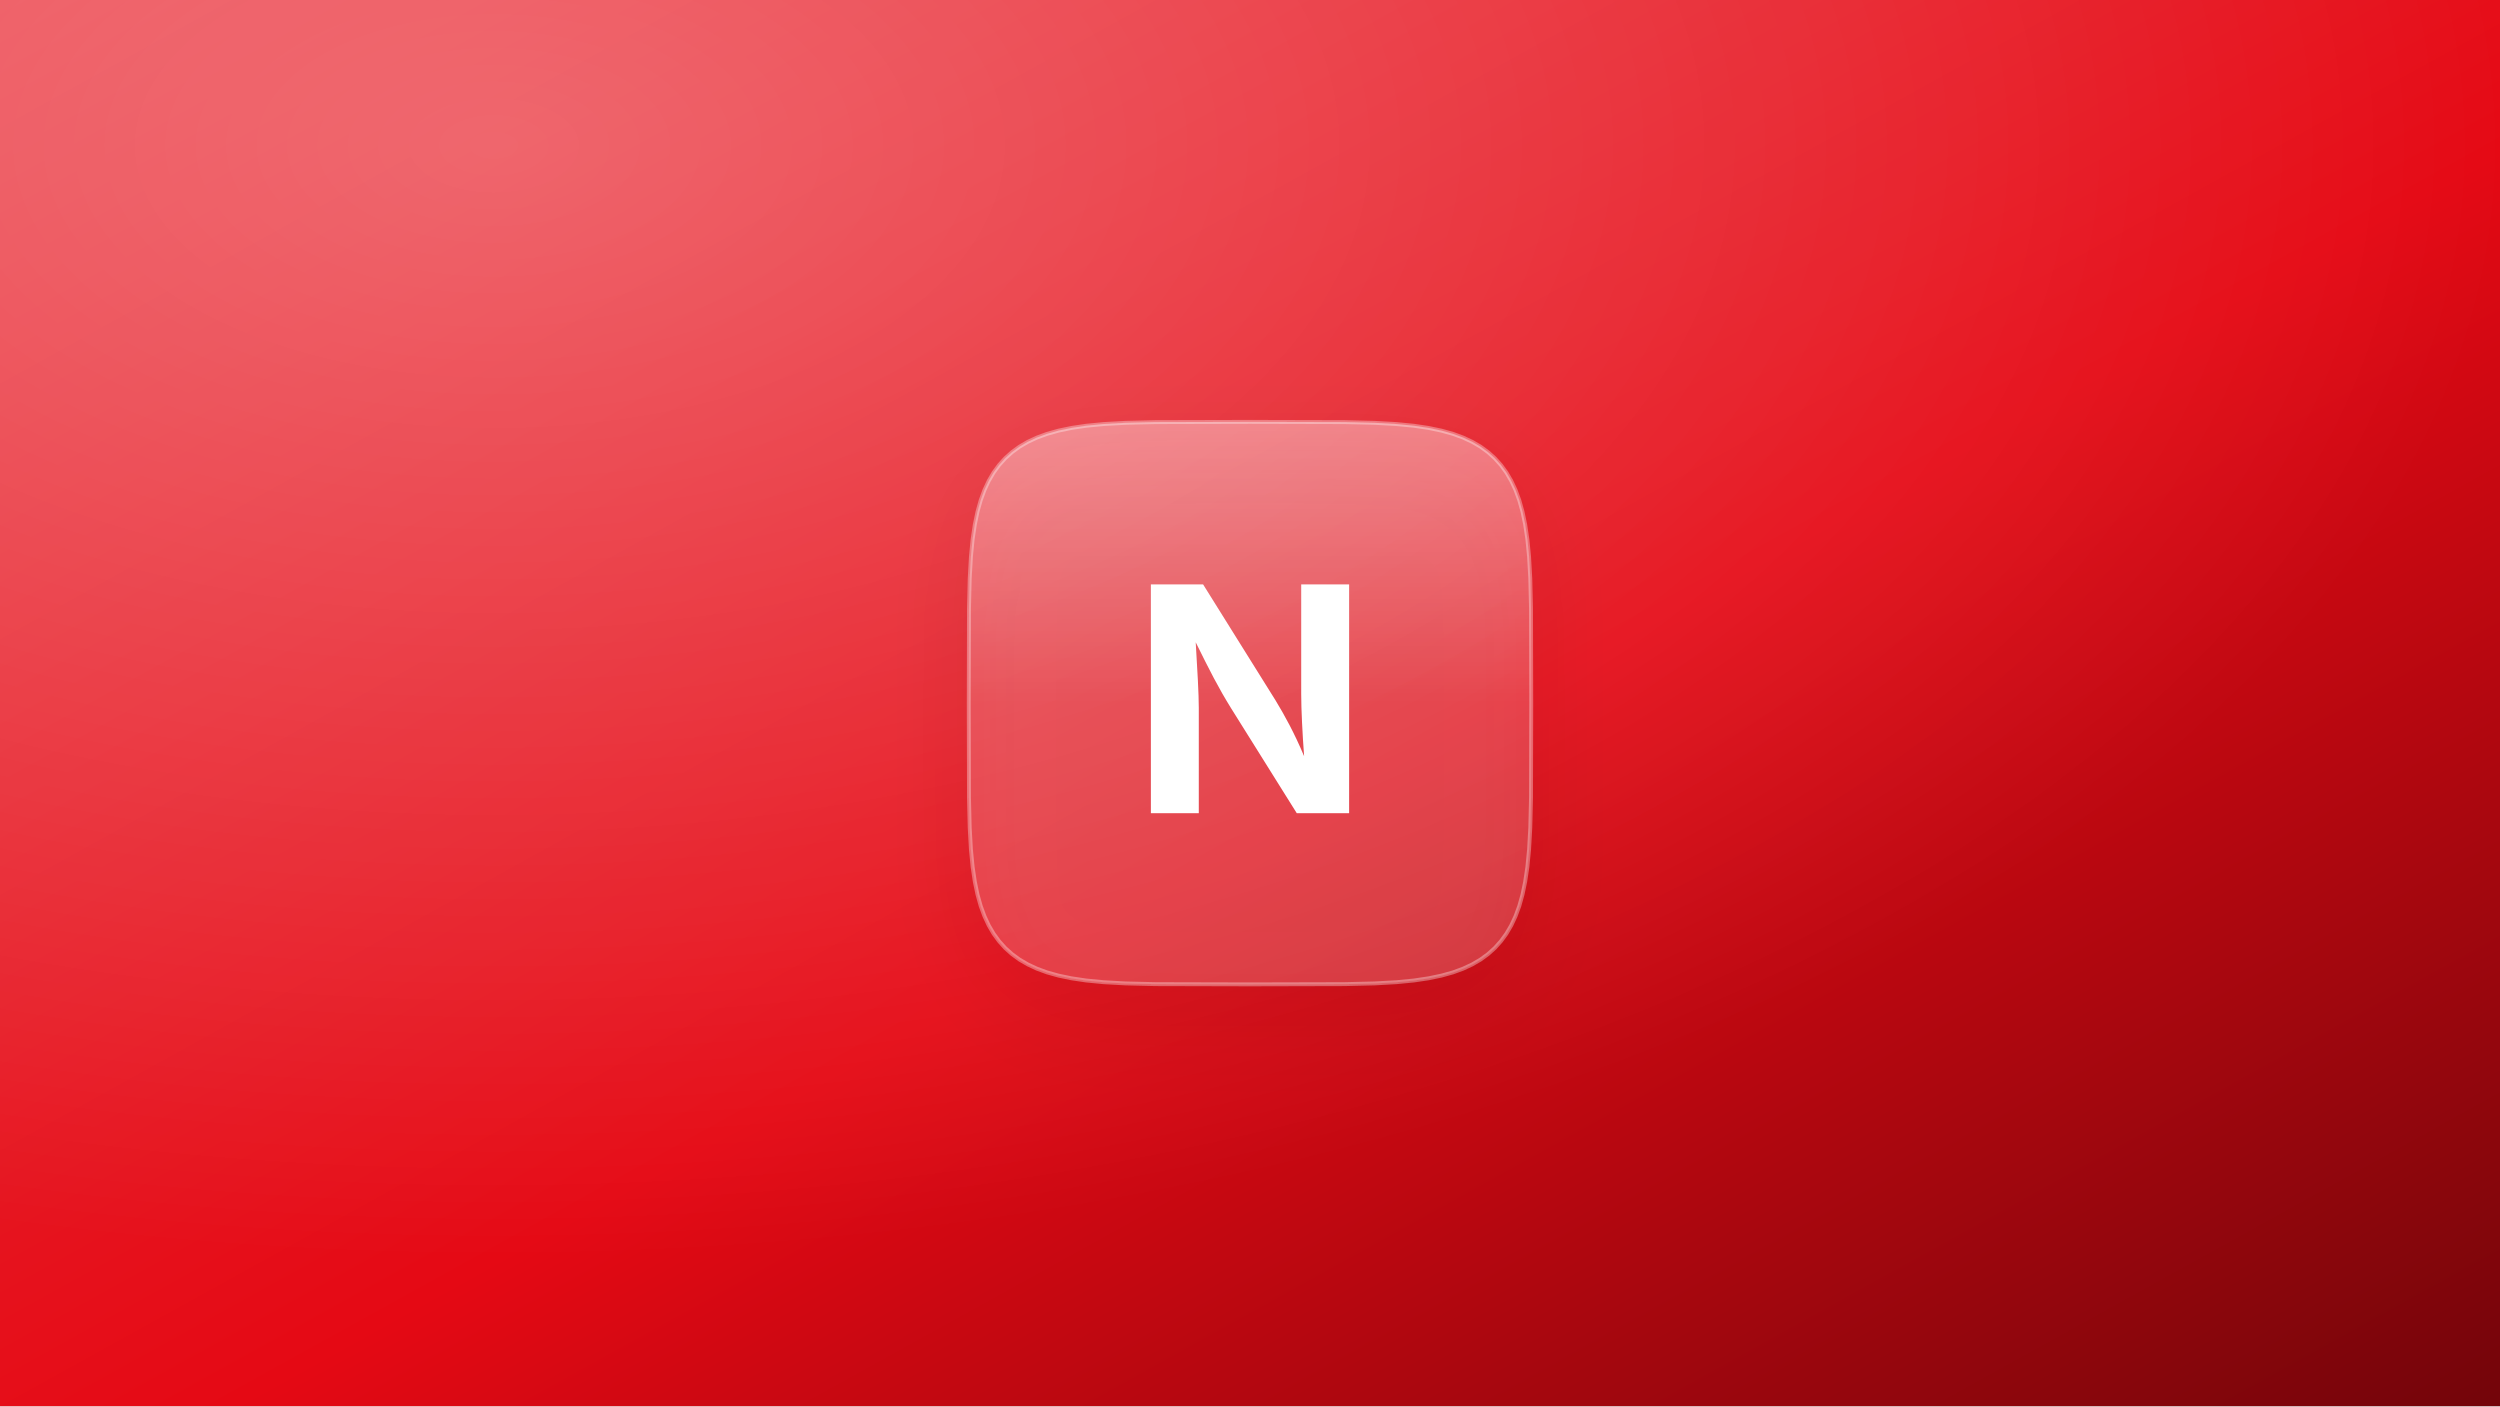
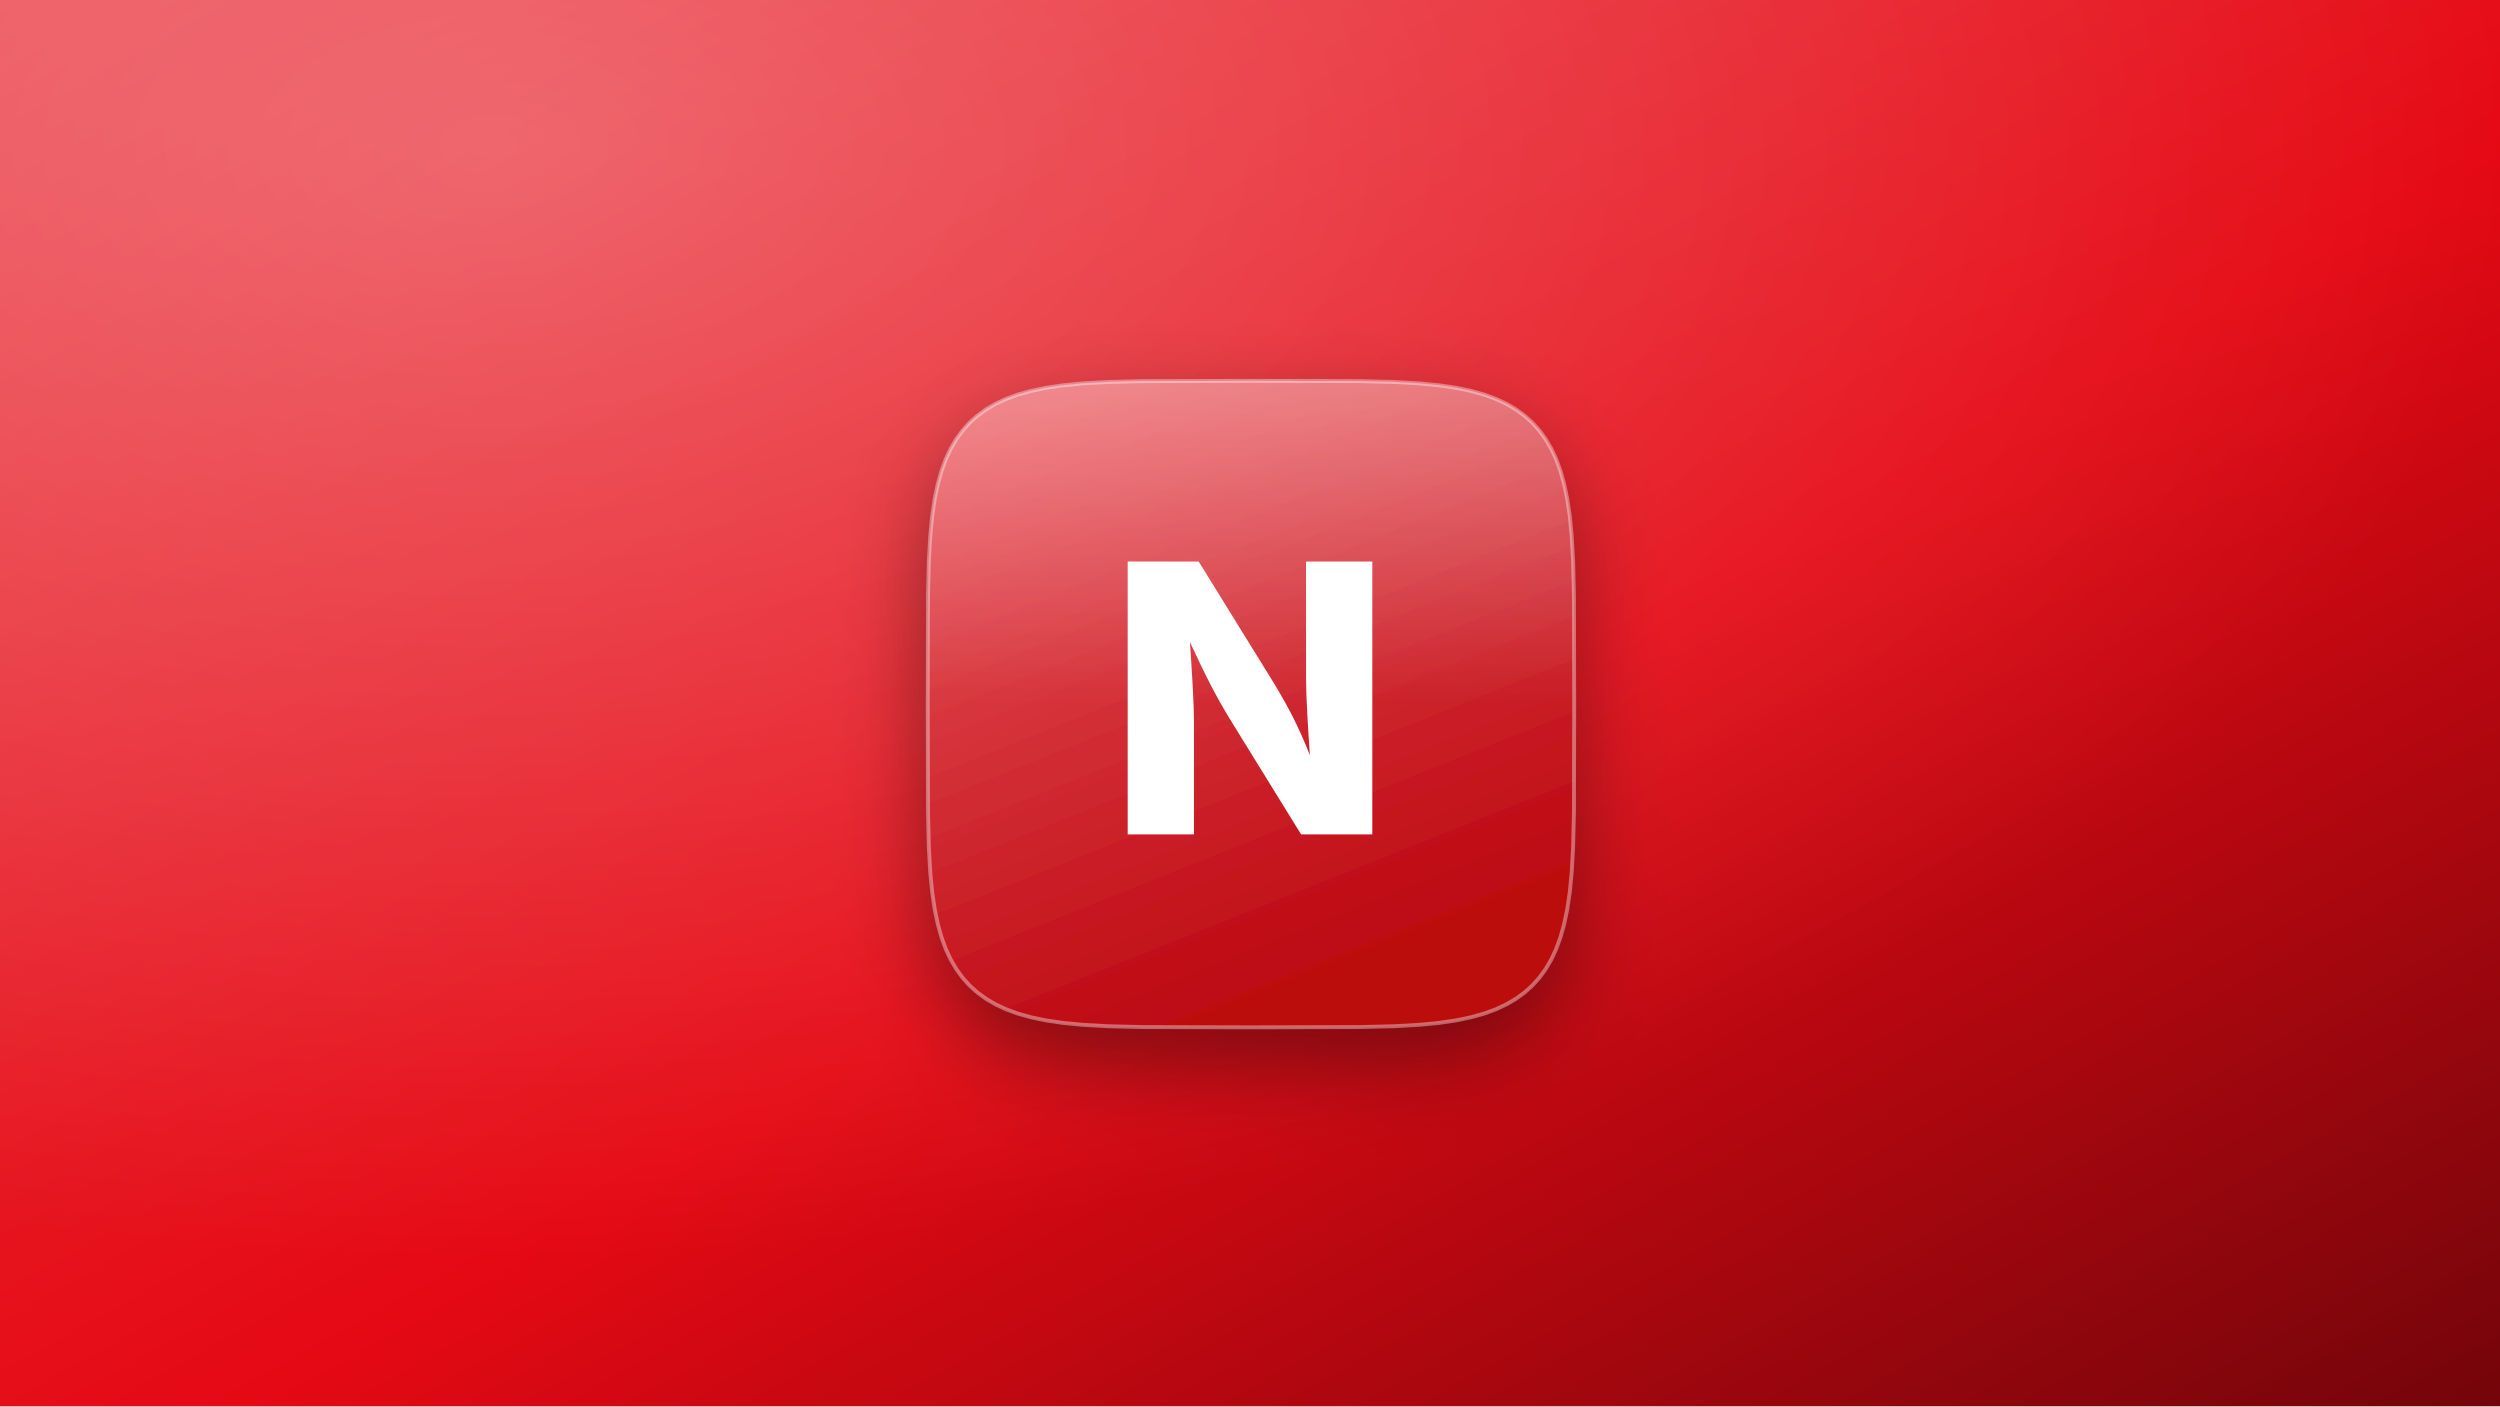
<svg xmlns="http://www.w3.org/2000/svg" viewBox="0 0 1280 720" width="1280" height="720">
  <defs>
    <linearGradient id="bg" x1="0" y1="0" x2="1" y2="1">
      <stop offset="0" stop-color="#eb3f48" />
      <stop offset="0.55" stop-color="#e50914" />
      <stop offset="1" stop-color="#73050a" />
    </linearGradient>
+     <linearGradient id="mark" x1="0" y1="0" x2="0.4" y2="1">
+       <stop offset="0" stop-color="#ee5d64" />
+       <stop offset="1" stop-color="#bc0710" />
+     </linearGradient>
    <radialGradient id="glow" cx="0.2" cy="0.1" r="0.8">
      <stop offset="0" stop-color="#fff" stop-opacity="0.26" />
      <stop offset="1" stop-color="#fff" stop-opacity="0" />
    </radialGradient>
    <linearGradient id="sheen" x1="0" y1="0" x2="0" y2="1">
-       <stop offset="0" stop-color="#fff" stop-opacity="0.28" />
+       <stop offset="0" stop-color="#fff" stop-opacity="0.3" />
      <stop offset="0.5" stop-color="#fff" stop-opacity="0" />
+     </linearGradient>
+     <linearGradient id="scrim" x1="0" y1="0" x2="0" y2="1">
+       <stop offset="0.55" stop-color="#000" stop-opacity="0" />
+       <stop offset="1" stop-color="#000" stop-opacity="0.45" />
    </linearGradient>
    <filter id="shadow" x="-40%" y="-40%" width="180%" height="190%">
      <feDropShadow dx="0" dy="18" stdDeviation="22" flood-color="#000" flood-opacity="0.42" />
    </filter>
    <clipPath id="clip">
-       <path d="M784.00 360.00L783.88 408.37L783.51 423.77L782.89 434.90L782.02 443.86L780.89 451.45L779.51 458.06L777.87 463.91L775.95 469.13L773.75 473.83L771.27 478.07L768.47 481.90L765.36 485.36L761.90 488.47L758.07 491.27L753.83 493.75L749.13 495.95L743.91 497.87L738.06 499.51L731.45 500.89L723.86 502.02L714.90 502.89L703.77 503.51L688.37 503.88L640.00 504.00L591.63 503.88L576.23 503.51L565.10 502.89L556.14 502.02L548.55 500.89L541.94 499.51L536.09 497.87L530.87 495.95L526.17 493.75L521.93 491.27L518.10 488.47L514.64 485.36L511.53 481.90L508.73 478.07L506.25 473.83L504.05 469.13L502.13 463.91L500.49 458.06L499.11 451.45L497.98 443.86L497.11 434.90L496.49 423.77L496.12 408.37L496.00 360.00L496.12 311.63L496.49 296.23L497.11 285.10L497.98 276.14L499.11 268.55L500.49 261.94L502.13 256.09L504.05 250.87L506.25 246.17L508.73 241.93L511.53 238.10L514.64 234.64L518.10 231.53L521.93 228.73L526.17 226.25L530.87 224.05L536.09 222.13L541.94 220.49L548.55 219.11L556.14 217.98L565.10 217.11L576.23 216.49L591.63 216.12L640.00 216.00L688.37 216.12L703.77 216.49L714.90 217.11L723.86 217.98L731.45 219.11L738.06 220.49L743.91 222.13L749.13 224.05L753.83 226.25L758.07 228.73L761.90 231.53L765.36 234.64L768.47 238.10L771.27 241.93L773.75 246.17L775.95 250.87L777.87 256.09L779.51 261.94L780.89 268.55L782.02 276.14L782.89 285.10L783.51 296.23L783.88 311.63Z" />
+       <path d="M806.00 360.50L805.86 416.10L805.43 433.80L804.72 446.58L803.72 456.88L802.43 465.61L800.84 473.20L798.95 479.92L796.75 485.93L794.22 491.33L791.36 496.20L788.15 500.60L784.58 504.58L780.60 508.15L776.20 511.36L771.33 514.22L765.93 516.75L759.92 518.95L753.20 520.84L745.61 522.43L736.88 523.72L726.58 524.72L713.80 525.43L696.10 525.86L640.50 526.00L584.90 525.86L567.20 525.43L554.42 524.72L544.12 523.72L535.39 522.43L527.80 520.84L521.08 518.95L515.07 516.75L509.67 514.22L504.80 511.36L500.40 508.15L496.42 504.58L492.85 500.60L489.64 496.20L486.78 491.33L484.25 485.93L482.05 479.92L480.16 473.20L478.57 465.61L477.28 456.88L476.28 446.58L475.57 433.80L475.14 416.10L475.00 360.50L475.14 304.90L475.57 287.20L476.28 274.42L477.28 264.12L478.57 255.39L480.16 247.80L482.05 241.08L484.25 235.07L486.78 229.67L489.64 224.80L492.85 220.40L496.42 216.42L500.40 212.85L504.80 209.64L509.67 206.78L515.07 204.25L521.08 202.05L527.80 200.16L535.39 198.57L544.12 197.28L554.42 196.28L567.20 195.57L584.90 195.14L640.50 195.00L696.10 195.14L713.80 195.57L726.58 196.28L736.88 197.28L745.61 198.57L753.20 200.16L759.92 202.05L765.93 204.25L771.33 206.78L776.20 209.64L780.60 212.85L784.58 216.42L788.15 220.40L791.36 224.80L794.22 229.67L796.75 235.07L798.95 241.08L800.84 247.80L802.43 255.39L803.72 264.12L804.72 274.42L805.43 287.20L805.86 304.90Z" />
    </clipPath>
  </defs>
  <rect width="1280" height="720" fill="url(#bg)" />
  <rect width="1280" height="720" fill="url(#glow)" />
-   <path d="M784.00 360.00L783.88 408.37L783.51 423.77L782.89 434.90L782.02 443.86L780.89 451.45L779.51 458.06L777.87 463.91L775.95 469.13L773.75 473.83L771.27 478.07L768.47 481.90L765.36 485.36L761.90 488.47L758.07 491.27L753.83 493.75L749.13 495.95L743.91 497.87L738.06 499.51L731.45 500.89L723.86 502.02L714.90 502.89L703.77 503.51L688.37 503.88L640.00 504.00L591.63 503.88L576.23 503.51L565.10 502.89L556.14 502.02L548.55 500.89L541.94 499.51L536.09 497.87L530.87 495.95L526.17 493.75L521.93 491.27L518.10 488.47L514.64 485.36L511.53 481.90L508.73 478.07L506.25 473.83L504.05 469.13L502.13 463.91L500.49 458.06L499.11 451.45L497.98 443.86L497.11 434.90L496.49 423.77L496.12 408.37L496.00 360.00L496.12 311.63L496.49 296.23L497.11 285.10L497.98 276.14L499.11 268.55L500.49 261.94L502.13 256.09L504.05 250.87L506.25 246.17L508.73 241.93L511.53 238.10L514.64 234.64L518.10 231.53L521.93 228.73L526.17 226.25L530.87 224.05L536.09 222.13L541.94 220.49L548.55 219.11L556.14 217.98L565.10 217.11L576.23 216.49L591.63 216.12L640.00 216.00L688.37 216.12L703.77 216.49L714.90 217.11L723.86 217.98L731.45 219.11L738.06 220.49L743.91 222.13L749.13 224.05L753.83 226.25L758.07 228.73L761.90 231.53L765.36 234.64L768.47 238.10L771.27 241.93L773.75 246.17L775.95 250.87L777.87 256.09L779.51 261.94L780.89 268.55L782.02 276.14L782.89 285.10L783.51 296.23L783.88 311.63Z" fill="#fff" fill-opacity="0.16" filter="url(#shadow)" />
-   <path d="M784.00 360.00L783.88 408.37L783.51 423.77L782.89 434.90L782.02 443.86L780.89 451.45L779.51 458.06L777.87 463.91L775.95 469.13L773.75 473.83L771.27 478.07L768.47 481.90L765.36 485.36L761.90 488.47L758.07 491.27L753.83 493.75L749.13 495.95L743.91 497.87L738.06 499.51L731.45 500.89L723.86 502.02L714.90 502.89L703.77 503.51L688.37 503.88L640.00 504.00L591.63 503.88L576.23 503.51L565.10 502.89L556.14 502.02L548.55 500.89L541.94 499.51L536.09 497.87L530.87 495.95L526.17 493.75L521.93 491.27L518.10 488.47L514.64 485.36L511.53 481.90L508.73 478.07L506.25 473.83L504.05 469.13L502.13 463.91L500.49 458.06L499.11 451.45L497.98 443.86L497.11 434.90L496.49 423.77L496.12 408.37L496.00 360.00L496.12 311.63L496.49 296.23L497.11 285.10L497.98 276.14L499.11 268.55L500.49 261.94L502.13 256.09L504.05 250.87L506.25 246.17L508.73 241.93L511.53 238.10L514.64 234.64L518.10 231.53L521.93 228.73L526.17 226.25L530.87 224.05L536.09 222.13L541.94 220.49L548.55 219.11L556.14 217.98L565.10 217.11L576.23 216.49L591.63 216.12L640.00 216.00L688.37 216.12L703.77 216.49L714.90 217.11L723.86 217.98L731.45 219.11L738.06 220.49L743.91 222.13L749.13 224.05L753.83 226.25L758.07 228.73L761.90 231.53L765.36 234.64L768.47 238.10L771.27 241.93L773.75 246.17L775.95 250.87L777.87 256.09L779.51 261.94L780.89 268.55L782.02 276.14L782.89 285.10L783.51 296.23L783.88 311.63Z" fill="url(#sheen)" />
-   <path d="M784.00 360.00L783.88 408.37L783.51 423.77L782.89 434.90L782.02 443.86L780.89 451.45L779.51 458.06L777.87 463.91L775.95 469.13L773.75 473.83L771.27 478.07L768.47 481.90L765.36 485.36L761.90 488.47L758.07 491.27L753.83 493.75L749.13 495.95L743.91 497.87L738.06 499.51L731.45 500.89L723.86 502.02L714.90 502.89L703.77 503.51L688.37 503.88L640.00 504.00L591.63 503.88L576.23 503.51L565.10 502.89L556.14 502.02L548.55 500.89L541.94 499.51L536.09 497.87L530.87 495.95L526.17 493.75L521.93 491.27L518.10 488.47L514.64 485.36L511.53 481.90L508.73 478.07L506.25 473.83L504.05 469.13L502.13 463.91L500.49 458.06L499.11 451.45L497.98 443.86L497.11 434.90L496.49 423.77L496.12 408.37L496.00 360.00L496.12 311.63L496.49 296.23L497.11 285.10L497.98 276.14L499.11 268.55L500.49 261.94L502.13 256.09L504.05 250.87L506.25 246.17L508.73 241.93L511.53 238.10L514.64 234.64L518.10 231.53L521.93 228.73L526.17 226.25L530.87 224.05L536.09 222.13L541.94 220.49L548.55 219.11L556.14 217.98L565.10 217.11L576.23 216.49L591.63 216.12L640.00 216.00L688.37 216.12L703.77 216.49L714.90 217.11L723.86 217.98L731.45 219.11L738.06 220.49L743.91 222.13L749.13 224.05L753.83 226.25L758.07 228.73L761.90 231.53L765.36 234.64L768.47 238.10L771.27 241.93L773.75 246.17L775.95 250.87L777.87 256.09L779.51 261.94L780.89 268.55L782.02 276.14L782.89 285.10L783.51 296.23L783.88 311.63Z" fill="none" stroke="#fff" stroke-opacity="0.34" stroke-width="2" />
-   <text x="640" y="360" dy="0.35em" text-anchor="middle" font-family="Inter,'SF Pro Display','Segoe UI Variable Display','Segoe UI',Roboto,'Helvetica Neue',Arial,sans-serif" font-weight="700" font-size="161" letter-spacing="-3" fill="#fff">N</text>
+   <path d="M806.00 360.50L805.86 416.10L805.43 433.80L804.72 446.58L803.72 456.88L802.43 465.61L800.84 473.20L798.95 479.92L796.75 485.93L794.22 491.33L791.36 496.20L788.15 500.60L784.58 504.58L780.60 508.15L776.20 511.36L771.33 514.22L765.93 516.75L759.92 518.95L753.20 520.84L745.61 522.43L736.88 523.72L726.58 524.72L713.80 525.43L696.10 525.86L640.50 526.00L584.90 525.86L567.20 525.43L554.42 524.72L544.12 523.72L535.39 522.43L527.80 520.84L521.08 518.95L515.07 516.75L509.67 514.22L504.80 511.36L500.40 508.15L496.42 504.58L492.85 500.60L489.64 496.20L486.78 491.33L484.25 485.93L482.05 479.92L480.16 473.20L478.57 465.61L477.28 456.88L476.28 446.58L475.57 433.80L475.14 416.10L475.00 360.50L475.14 304.90L475.57 287.20L476.28 274.42L477.28 264.12L478.57 255.39L480.16 247.80L482.05 241.08L484.25 235.07L486.78 229.67L489.64 224.80L492.85 220.40L496.42 216.42L500.40 212.85L504.80 209.64L509.67 206.78L515.07 204.25L521.08 202.05L527.80 200.16L535.39 198.57L544.12 197.28L554.42 196.28L567.20 195.57L584.90 195.14L640.50 195.00L696.10 195.14L713.80 195.57L726.58 196.28L736.88 197.28L745.61 198.57L753.20 200.16L759.92 202.05L765.93 204.25L771.33 206.78L776.20 209.64L780.60 212.85L784.58 216.42L788.15 220.40L791.36 224.80L794.22 229.67L796.75 235.07L798.95 241.08L800.84 247.80L802.43 255.39L803.72 264.12L804.72 274.42L805.43 287.20L805.86 304.90Z" fill="url(#mark)" filter="url(#shadow)" />
+   <path d="M806.00 360.50L805.86 416.10L805.43 433.80L804.72 446.58L803.72 456.88L802.43 465.61L800.84 473.20L798.95 479.92L796.75 485.93L794.22 491.33L791.36 496.20L788.15 500.60L784.58 504.58L780.60 508.15L776.20 511.36L771.33 514.22L765.93 516.75L759.92 518.95L753.20 520.84L745.61 522.43L736.88 523.72L726.58 524.72L713.80 525.43L696.10 525.86L640.50 526.00L584.90 525.86L567.20 525.43L554.42 524.72L544.12 523.72L535.39 522.43L527.80 520.84L521.08 518.95L515.07 516.75L509.67 514.22L504.80 511.36L500.40 508.15L496.42 504.58L492.85 500.60L489.64 496.20L486.78 491.33L484.25 485.93L482.05 479.92L480.16 473.20L478.57 465.61L477.28 456.88L476.28 446.58L475.57 433.80L475.14 416.10L475.00 360.50L475.14 304.90L475.57 287.20L476.28 274.42L477.28 264.12L478.57 255.39L480.16 247.80L482.05 241.08L484.25 235.07L486.78 229.67L489.64 224.80L492.85 220.40L496.42 216.42L500.40 212.85L504.80 209.64L509.67 206.78L515.07 204.25L521.08 202.05L527.80 200.16L535.39 198.57L544.12 197.28L554.42 196.28L567.20 195.57L584.90 195.14L640.50 195.00L696.10 195.14L713.80 195.57L726.58 196.28L736.88 197.28L745.61 198.57L753.20 200.16L759.92 202.05L765.93 204.25L771.33 206.78L776.20 209.64L780.60 212.85L784.58 216.42L788.15 220.40L791.36 224.80L794.22 229.67L796.75 235.07L798.95 241.08L800.84 247.80L802.43 255.39L803.72 264.12L804.72 274.42L805.43 287.20L805.86 304.90Z" fill="url(#sheen)" />
+   <path d="M806.00 360.50L805.86 416.10L805.43 433.80L804.72 446.58L803.72 456.88L802.43 465.61L800.84 473.20L798.95 479.92L796.75 485.93L794.22 491.33L791.36 496.20L788.15 500.60L784.58 504.58L780.60 508.15L776.20 511.36L771.33 514.22L765.93 516.75L759.92 518.95L753.20 520.84L745.61 522.43L736.88 523.72L726.58 524.72L713.80 525.43L696.10 525.86L640.50 526.00L584.90 525.86L567.20 525.43L554.42 524.72L544.12 523.72L535.39 522.43L527.80 520.84L521.08 518.95L515.07 516.75L509.67 514.22L504.80 511.36L500.40 508.15L496.42 504.58L492.85 500.60L489.64 496.20L486.78 491.33L484.25 485.93L482.05 479.92L480.16 473.20L478.57 465.61L477.28 456.88L476.28 446.58L475.57 433.80L475.14 416.10L475.00 360.50L475.14 304.90L475.57 287.20L476.28 274.42L477.28 264.12L478.57 255.39L480.16 247.80L482.05 241.08L484.25 235.07L486.78 229.67L489.64 224.80L492.85 220.40L496.42 216.42L500.40 212.85L504.80 209.64L509.67 206.78L515.07 204.25L521.08 202.05L527.80 200.16L535.39 198.57L544.12 197.28L554.42 196.28L567.20 195.57L584.90 195.14L640.50 195.00L696.10 195.14L713.80 195.57L726.58 196.28L736.88 197.28L745.61 198.57L753.20 200.16L759.92 202.05L765.93 204.25L771.33 206.78L776.20 209.64L780.60 212.85L784.58 216.42L788.15 220.40L791.36 224.80L794.22 229.67L796.75 235.07L798.95 241.08L800.84 247.80L802.43 255.39L803.72 264.12L804.72 274.42L805.43 287.20L805.86 304.90Z" fill="none" stroke="#fff" stroke-opacity="0.38" stroke-width="2" />
+   <text x="640" y="360" dy="0.35em" text-anchor="middle" font-family="Inter,'SF Pro Display','Segoe UI Variable Display','Segoe UI',Roboto,'Helvetica Neue',Arial,sans-serif" font-weight="800" font-size="192" letter-spacing="0" fill="#fff">N</text>
</svg>
